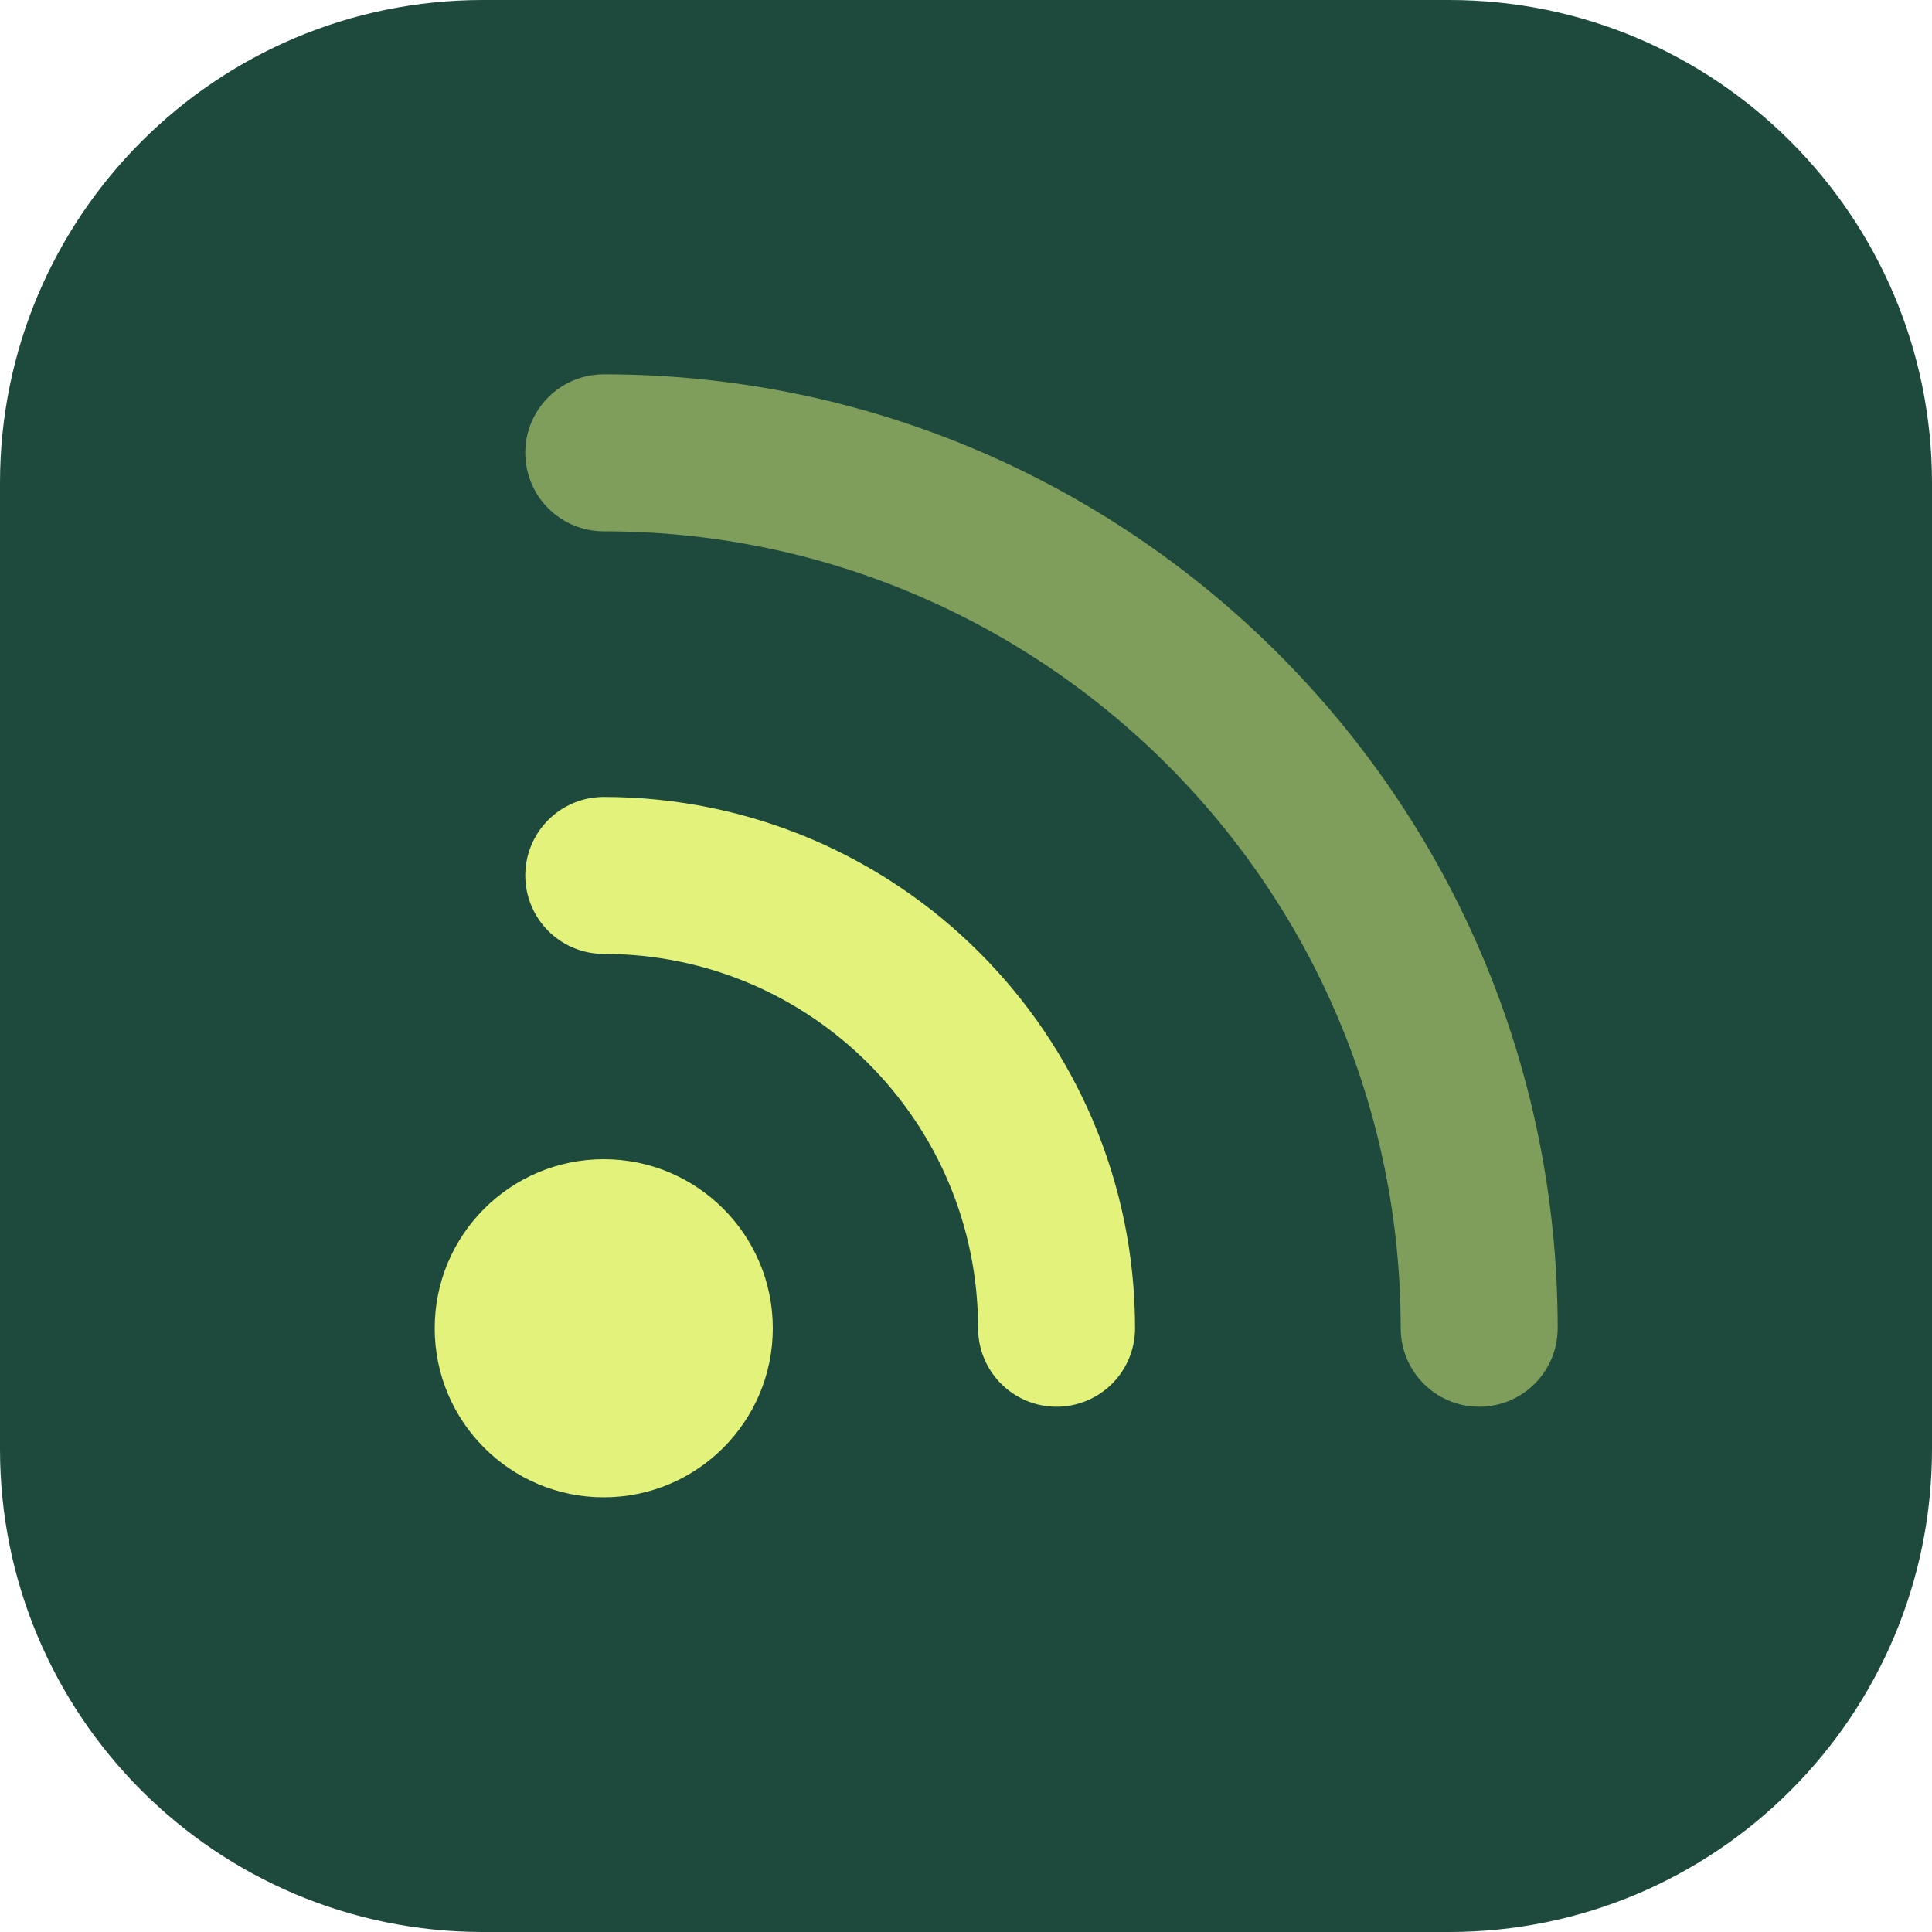
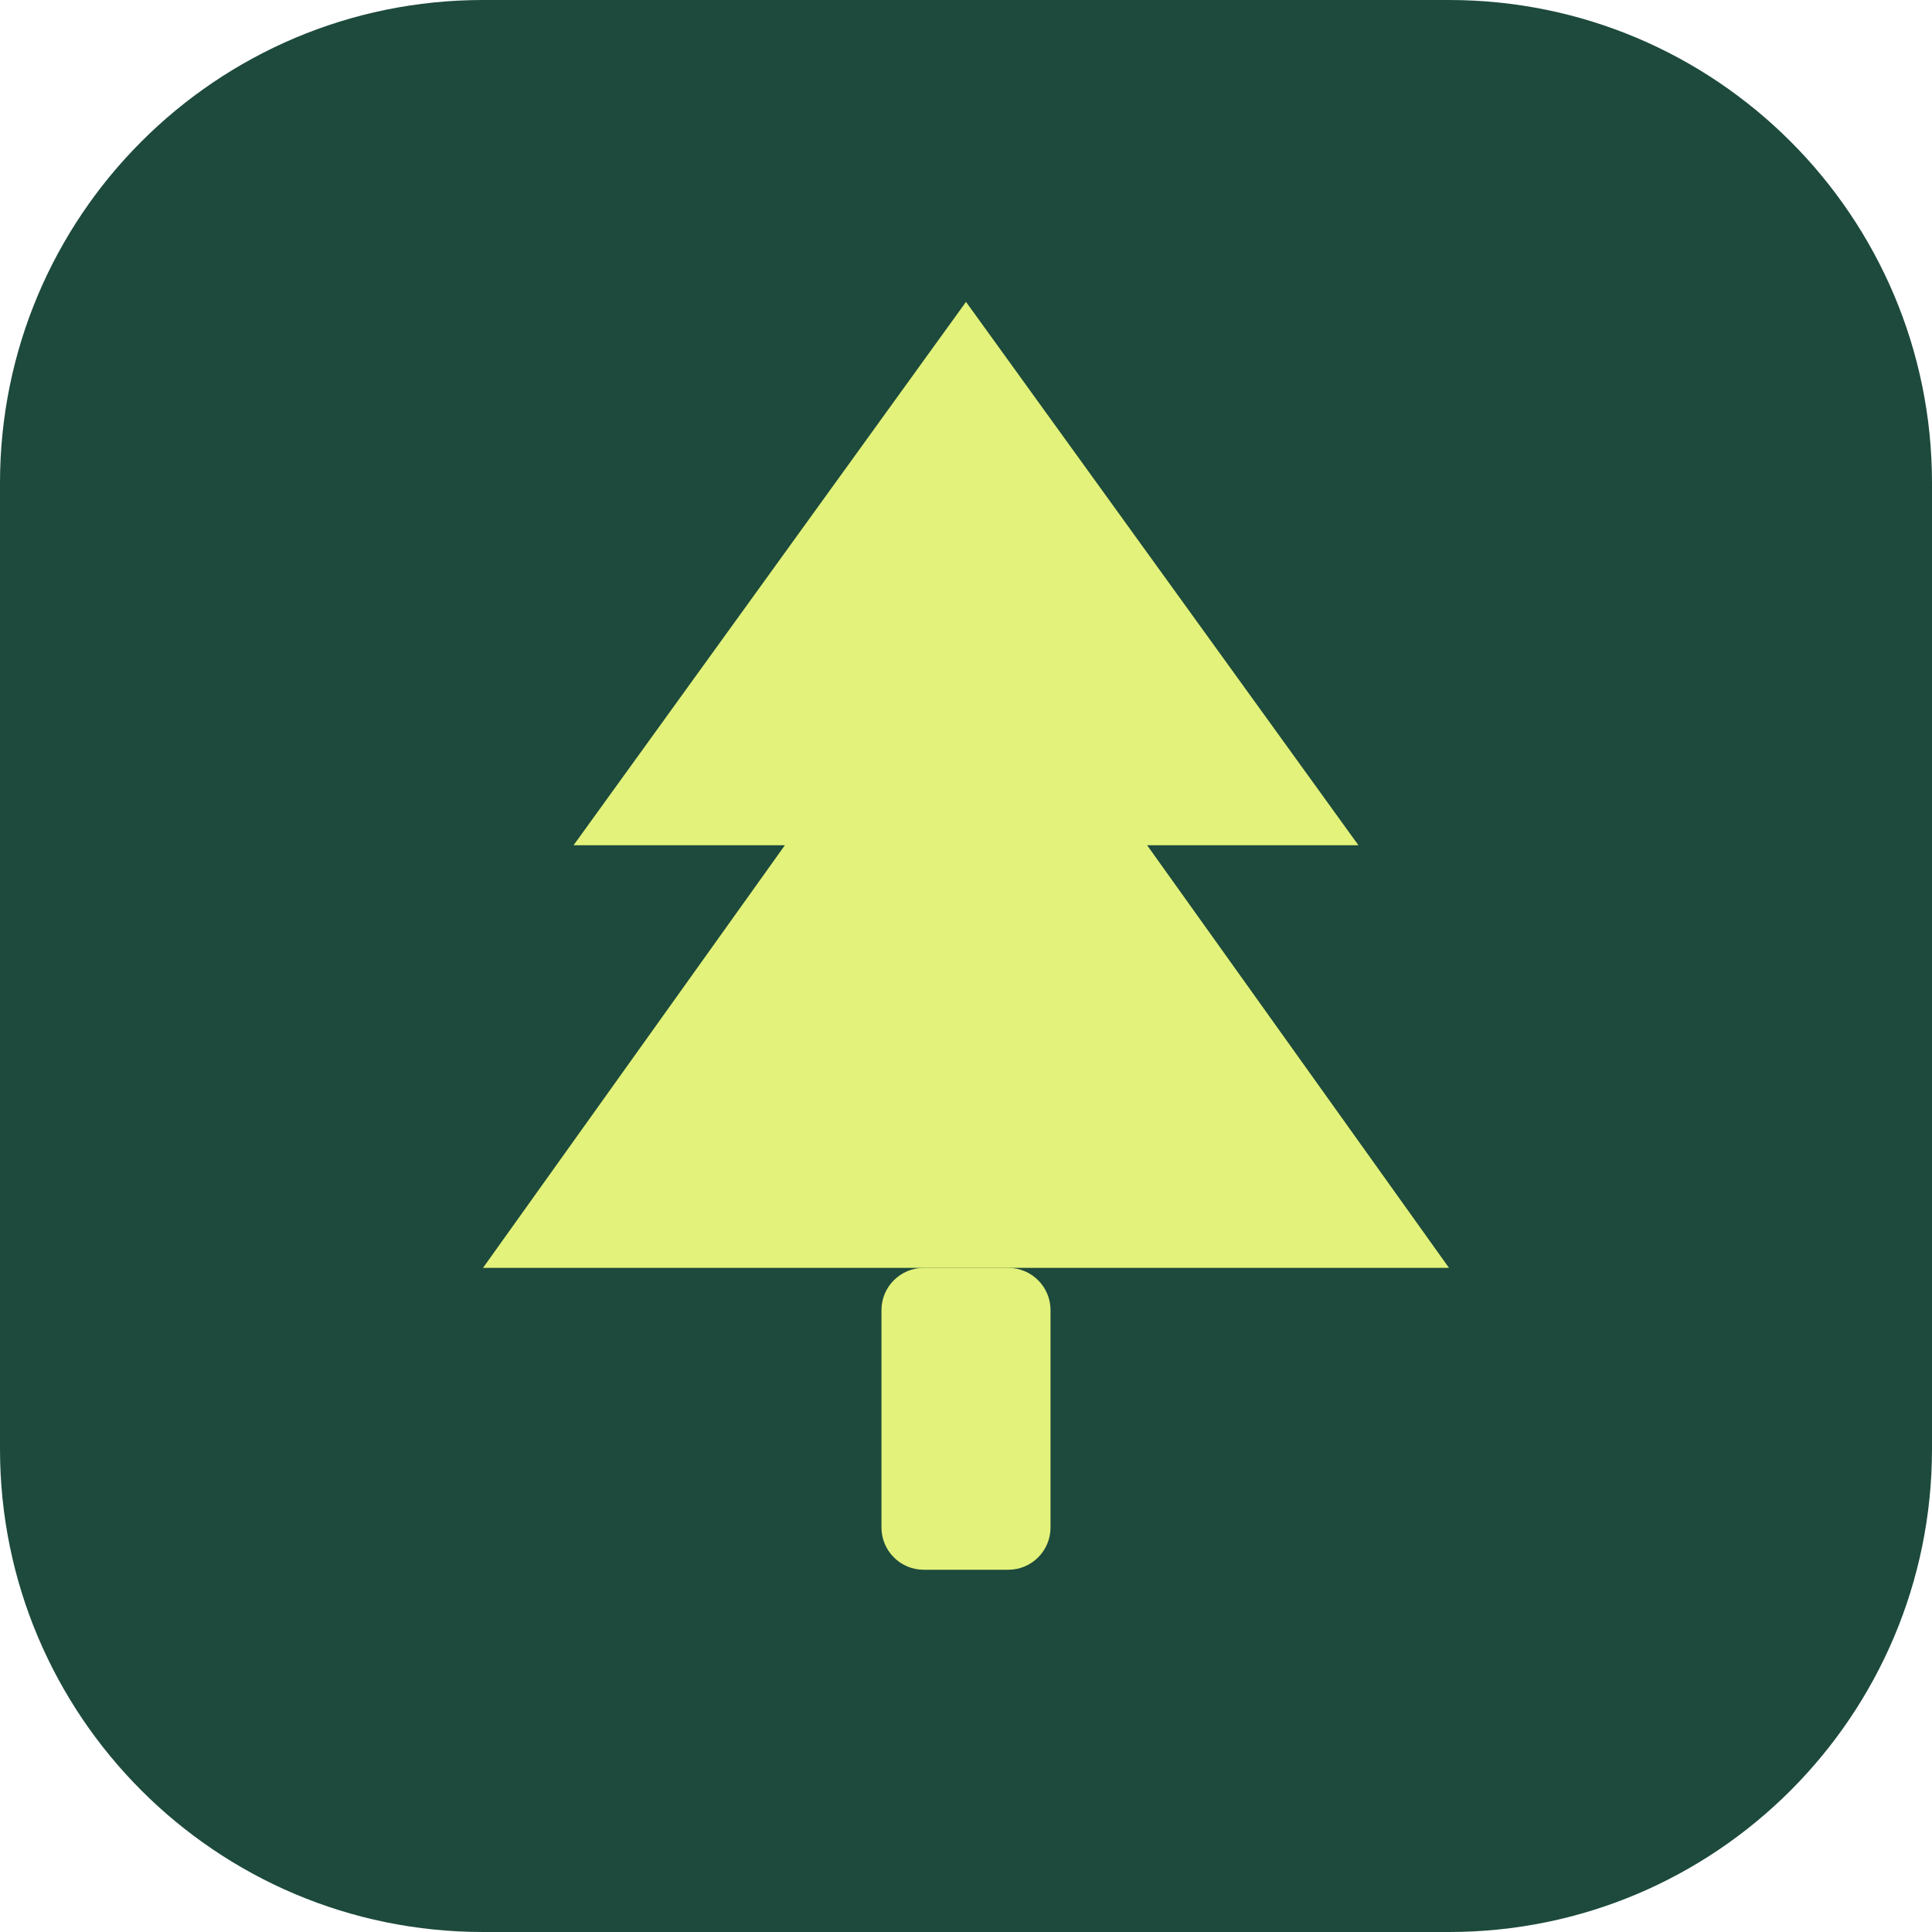
<svg xmlns="http://www.w3.org/2000/svg" viewBox="0 0 32 32">
  <rect width="32" height="32" rx="8" fill="#1d4a3c" />
-   <circle cx="10" cy="22" r="2.8" fill="#e3f27a" />
-   <path d="M10 14.5a7.5 7.5 0 0 1 7.5 7.5" fill="none" stroke="#e3f27a" stroke-width="2.6" stroke-linecap="round" />
-   <path d="M10 7.5A14.5 14.5 0 0 1 24.5 22" fill="none" stroke="#e3f27a" stroke-width="2.6" stroke-linecap="round" opacity=".5" />
+   <path d="M16 5 9.5 14h3.5L8 21h16l-5-7h3.5z" fill="#e3f27a" stroke-linejoin="round" />
+   <rect x="14.6" y="21" width="2.8" height="5" rx=".7" fill="#e3f27a" />
</svg>
